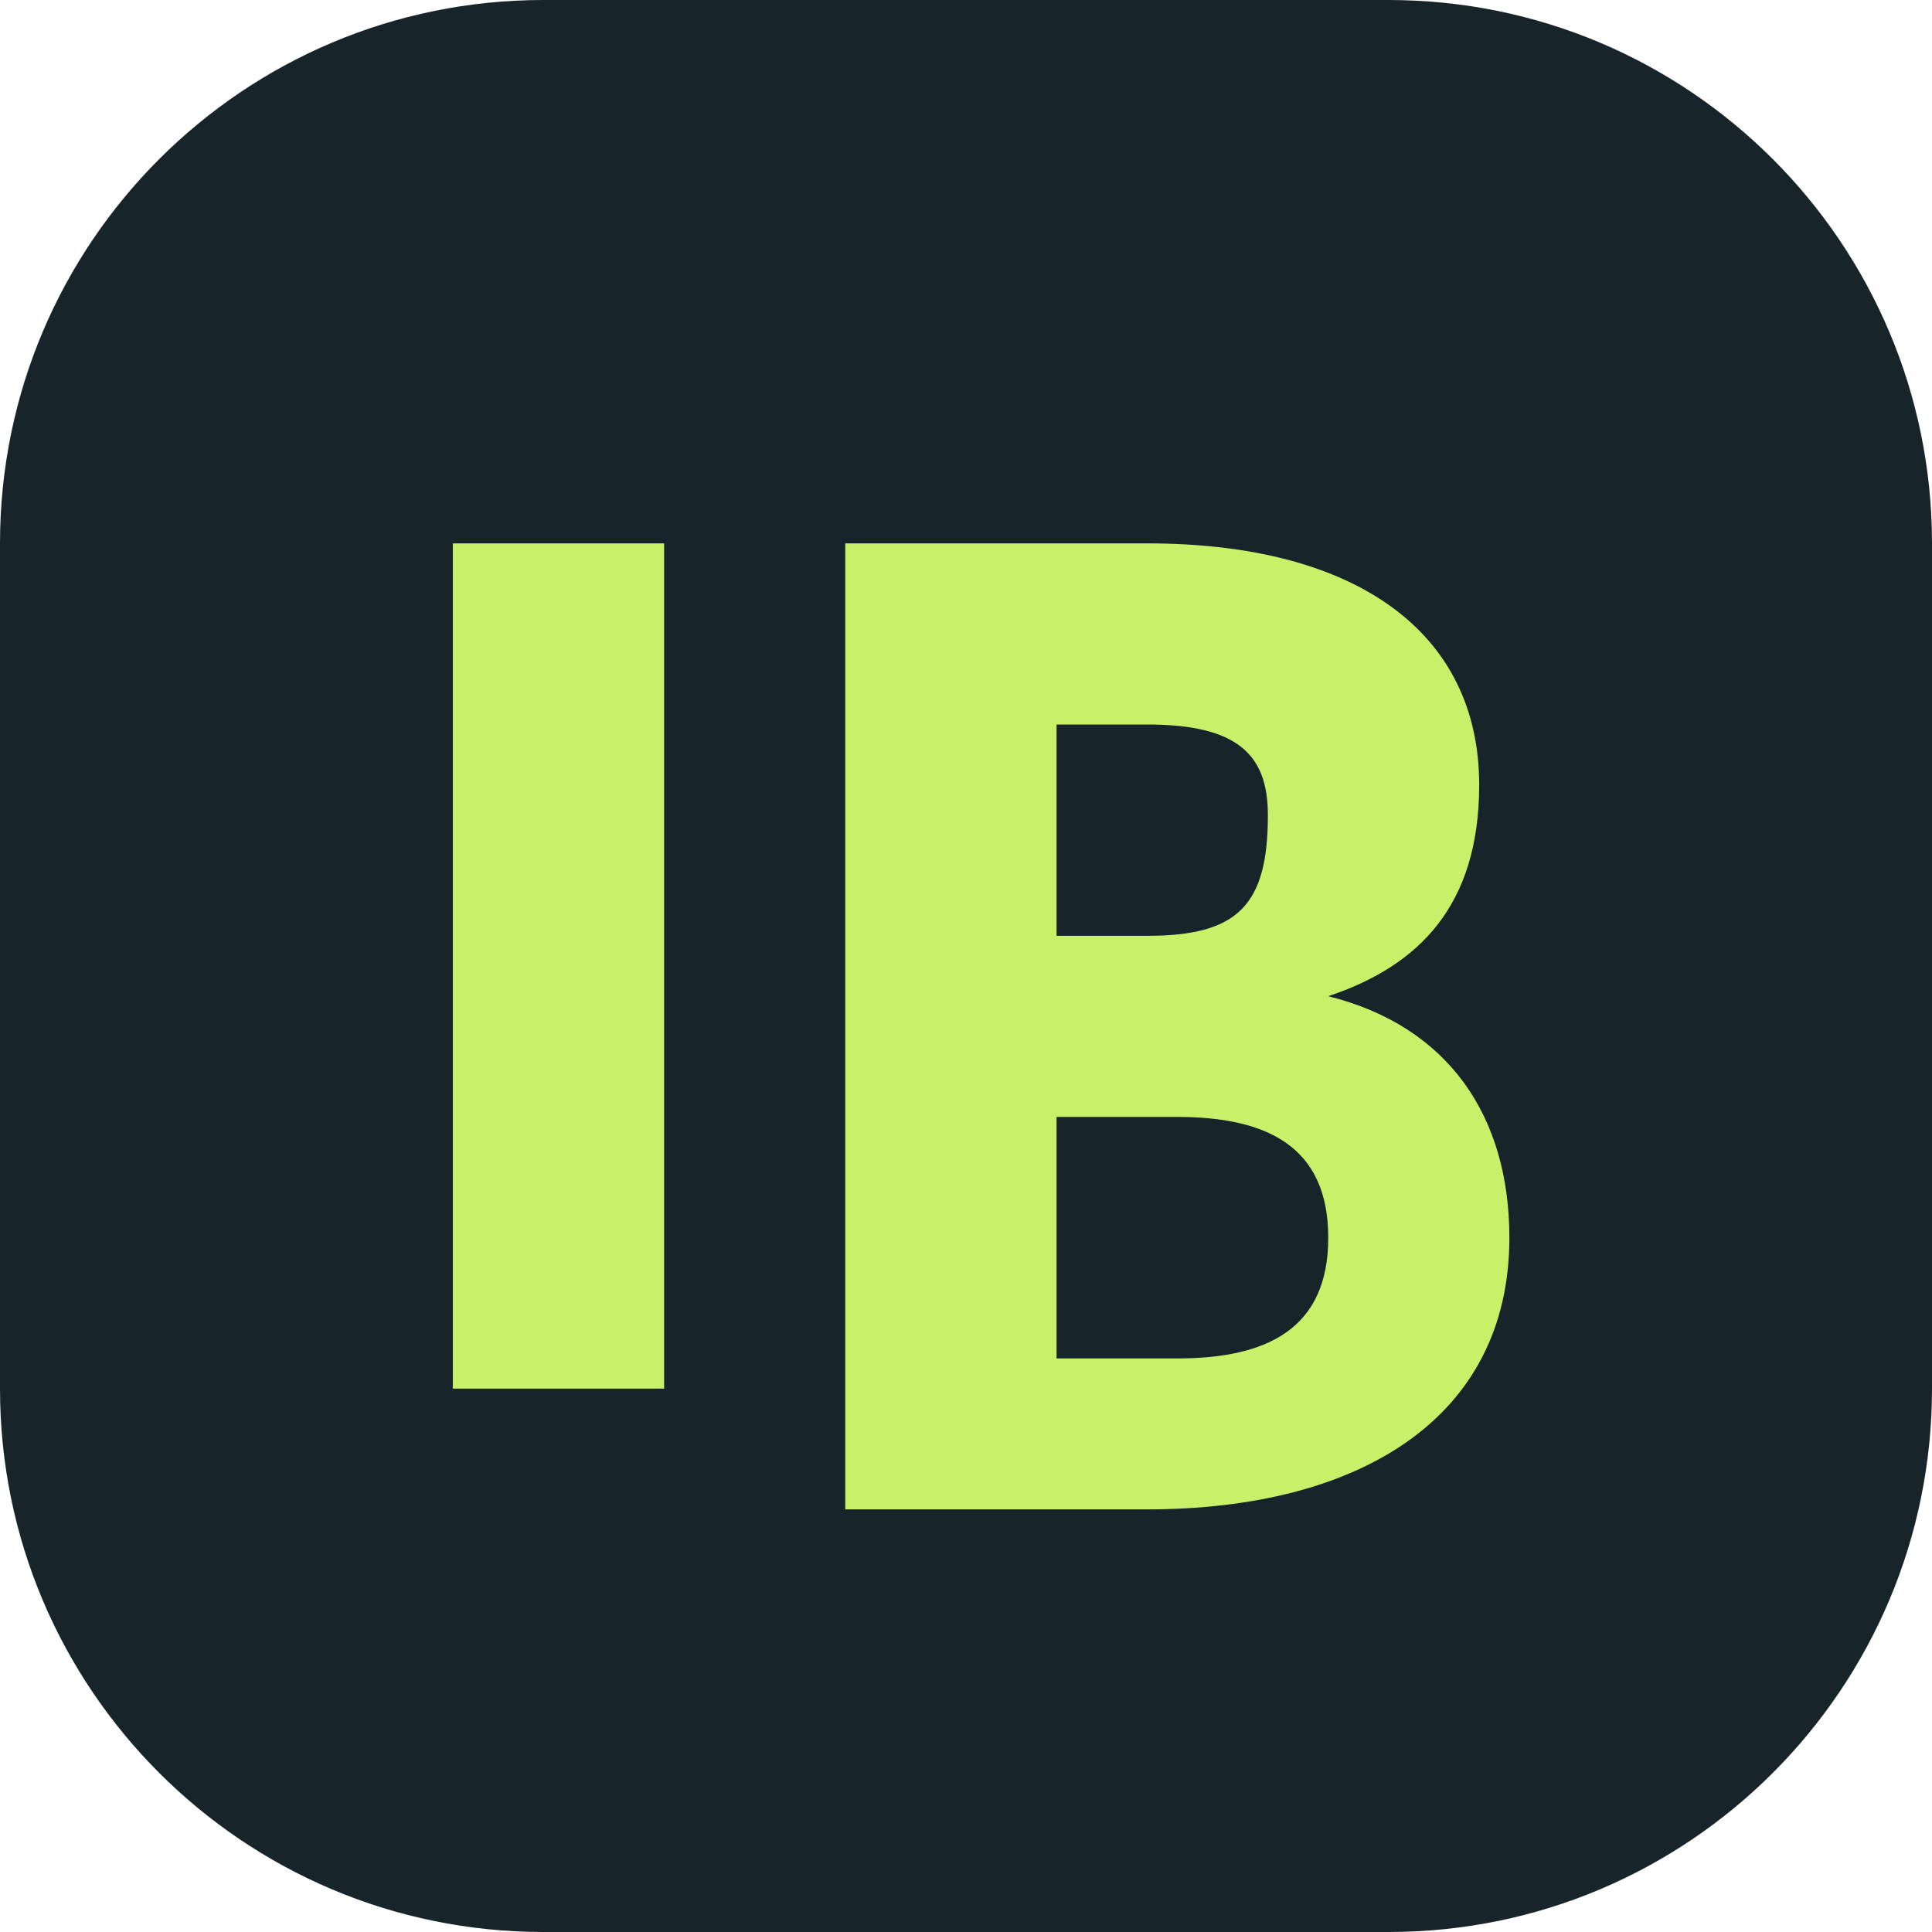
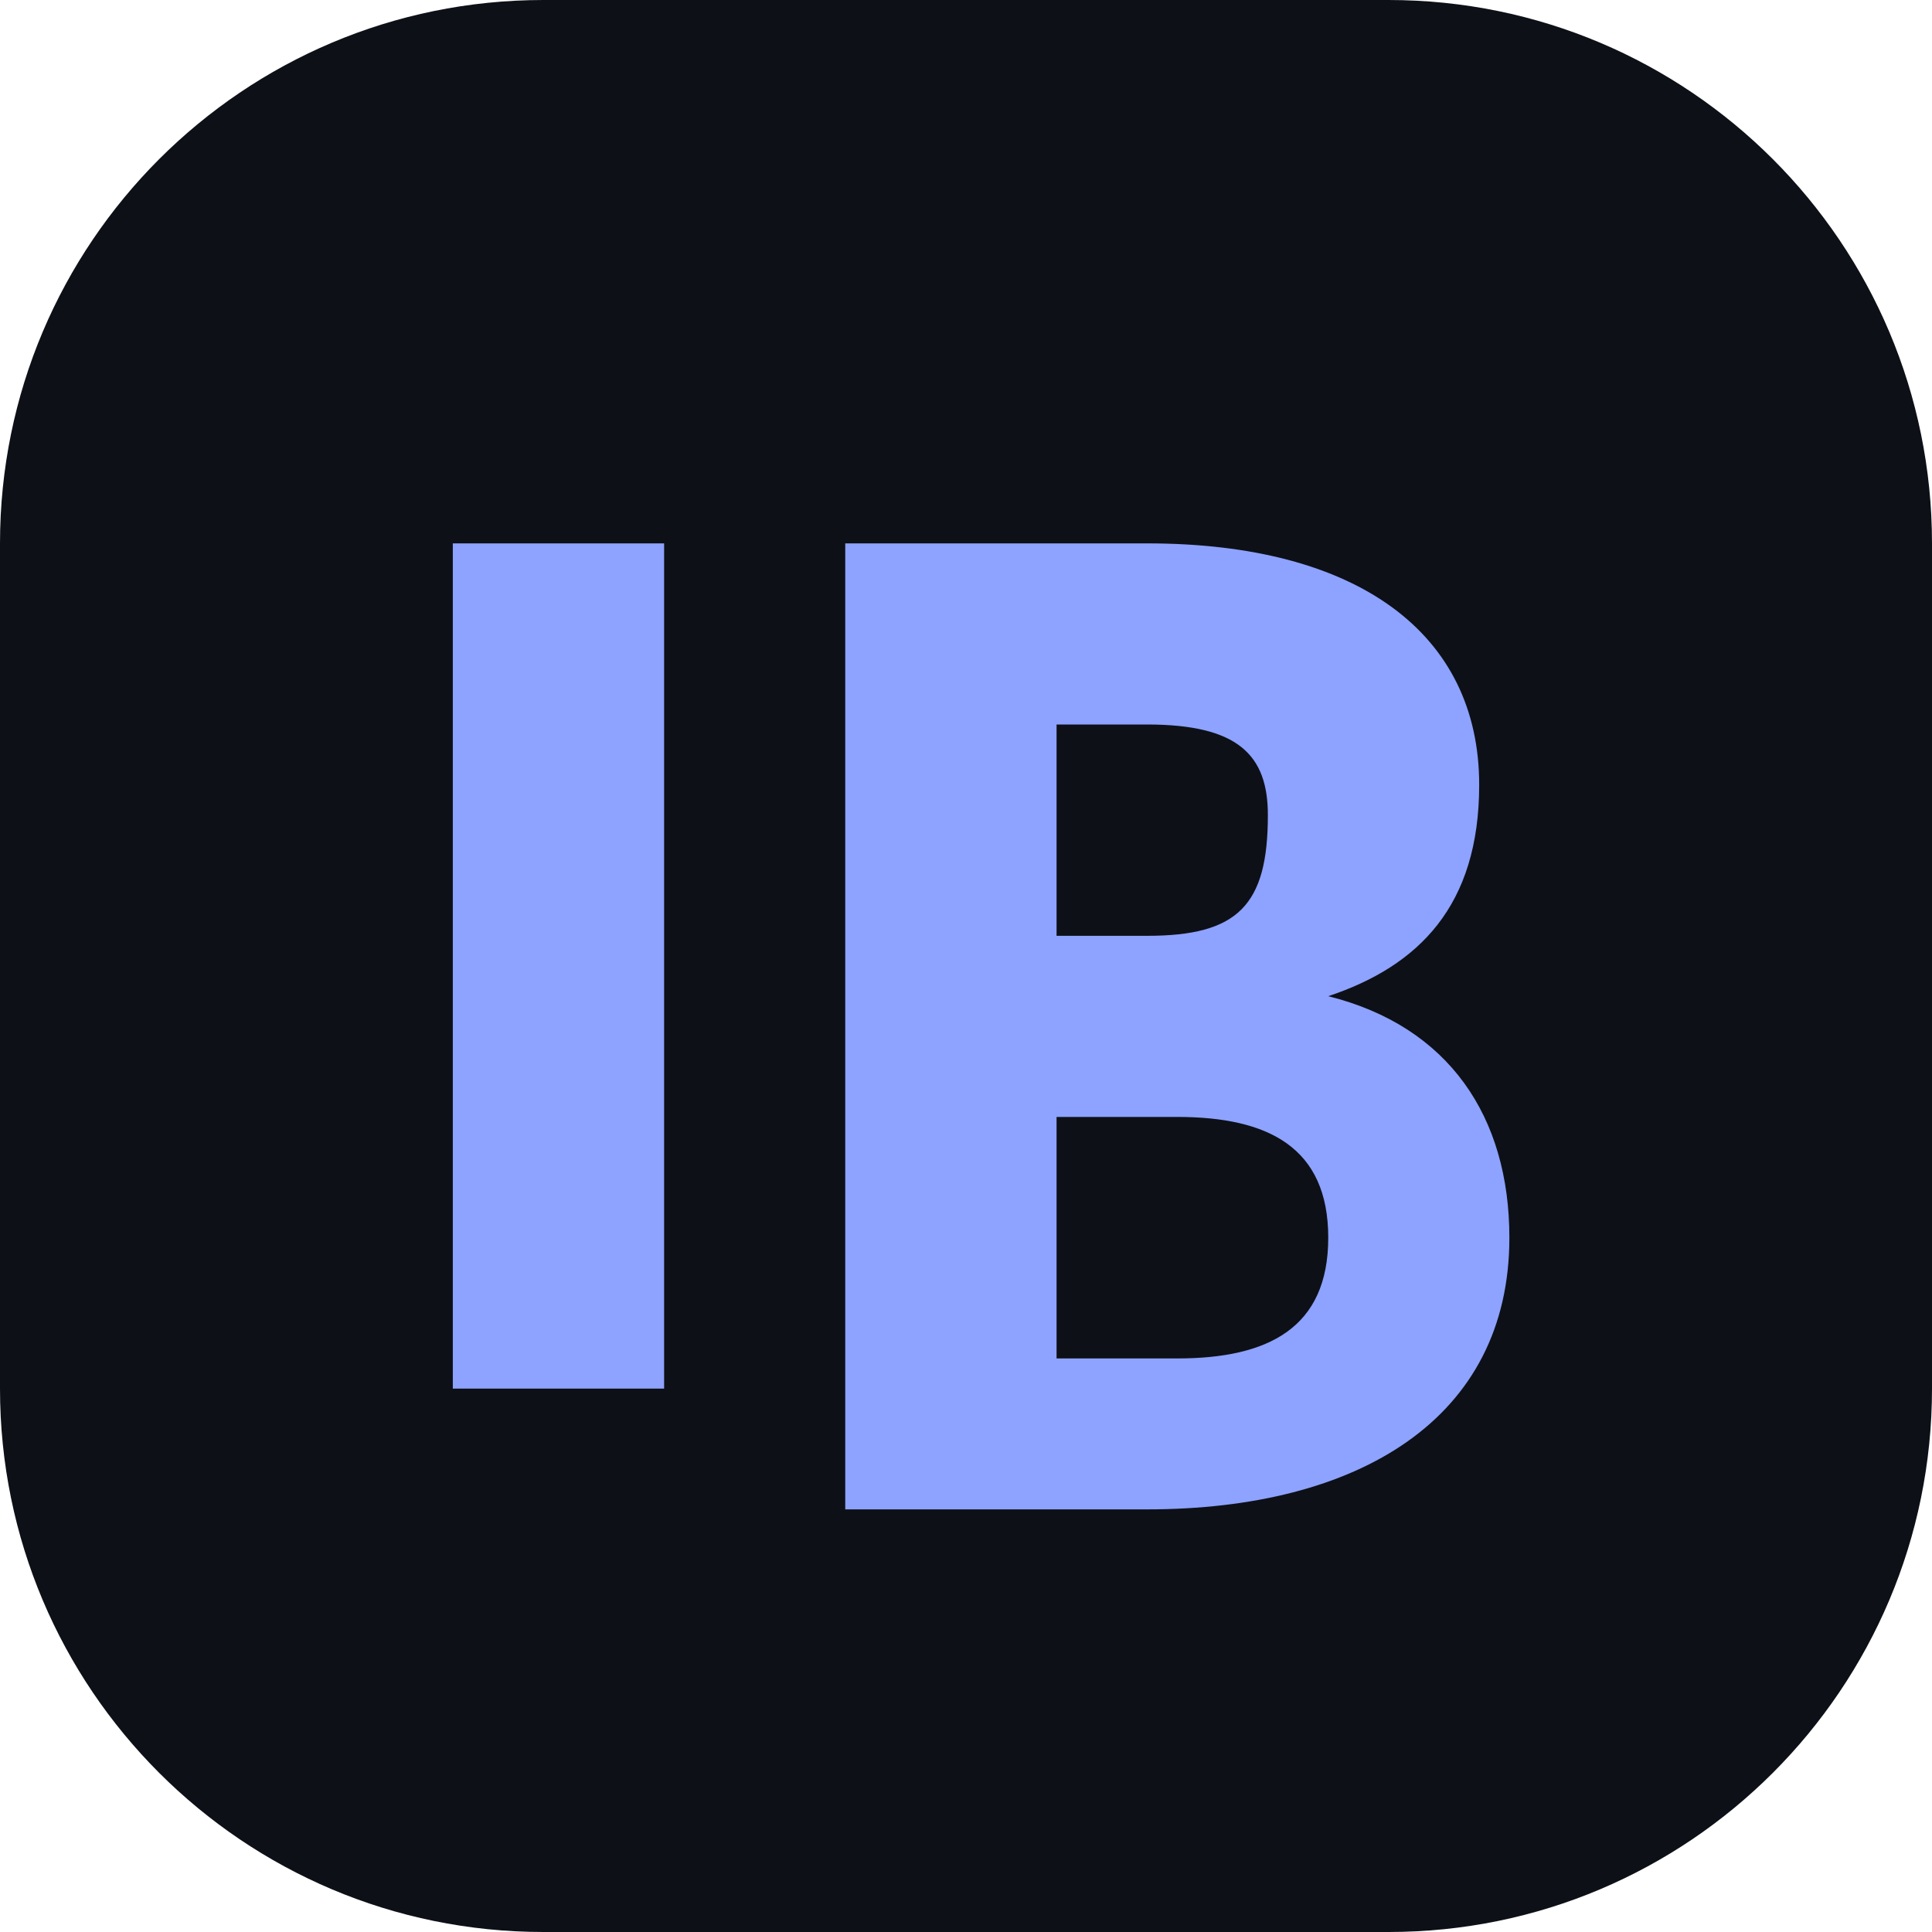
<svg xmlns="http://www.w3.org/2000/svg" viewBox="0 0 64 64">
-   <rect width="64" height="64" rx="18" fill="#17252a" />
-   <path d="M15 18h7v28h-7zm13 0h10c7 0 11 3 11 8 0 4-2 6-5 7 4 1 6 4 6 8 0 6-5 9-12 9H28zm7 6v7h3c3 0 4-1 4-4 0-2-1-3-4-3zm0 13v8h4c3 0 5-1 5-4s-2-4-5-4z" fill="#c8f169" />
+   <rect width="64" height="64" rx="18" fill="#0D1117" />
+   <path d="M15 18h7v28h-7zm13 0h10c7 0 11 3 11 8 0 4-2 6-5 7 4 1 6 4 6 8 0 6-5 9-12 9H28zm7 6v7h3c3 0 4-1 4-4 0-2-1-3-4-3zm0 13v8h4c3 0 5-1 5-4s-2-4-5-4z" fill="#8EA2FF" />
</svg>
